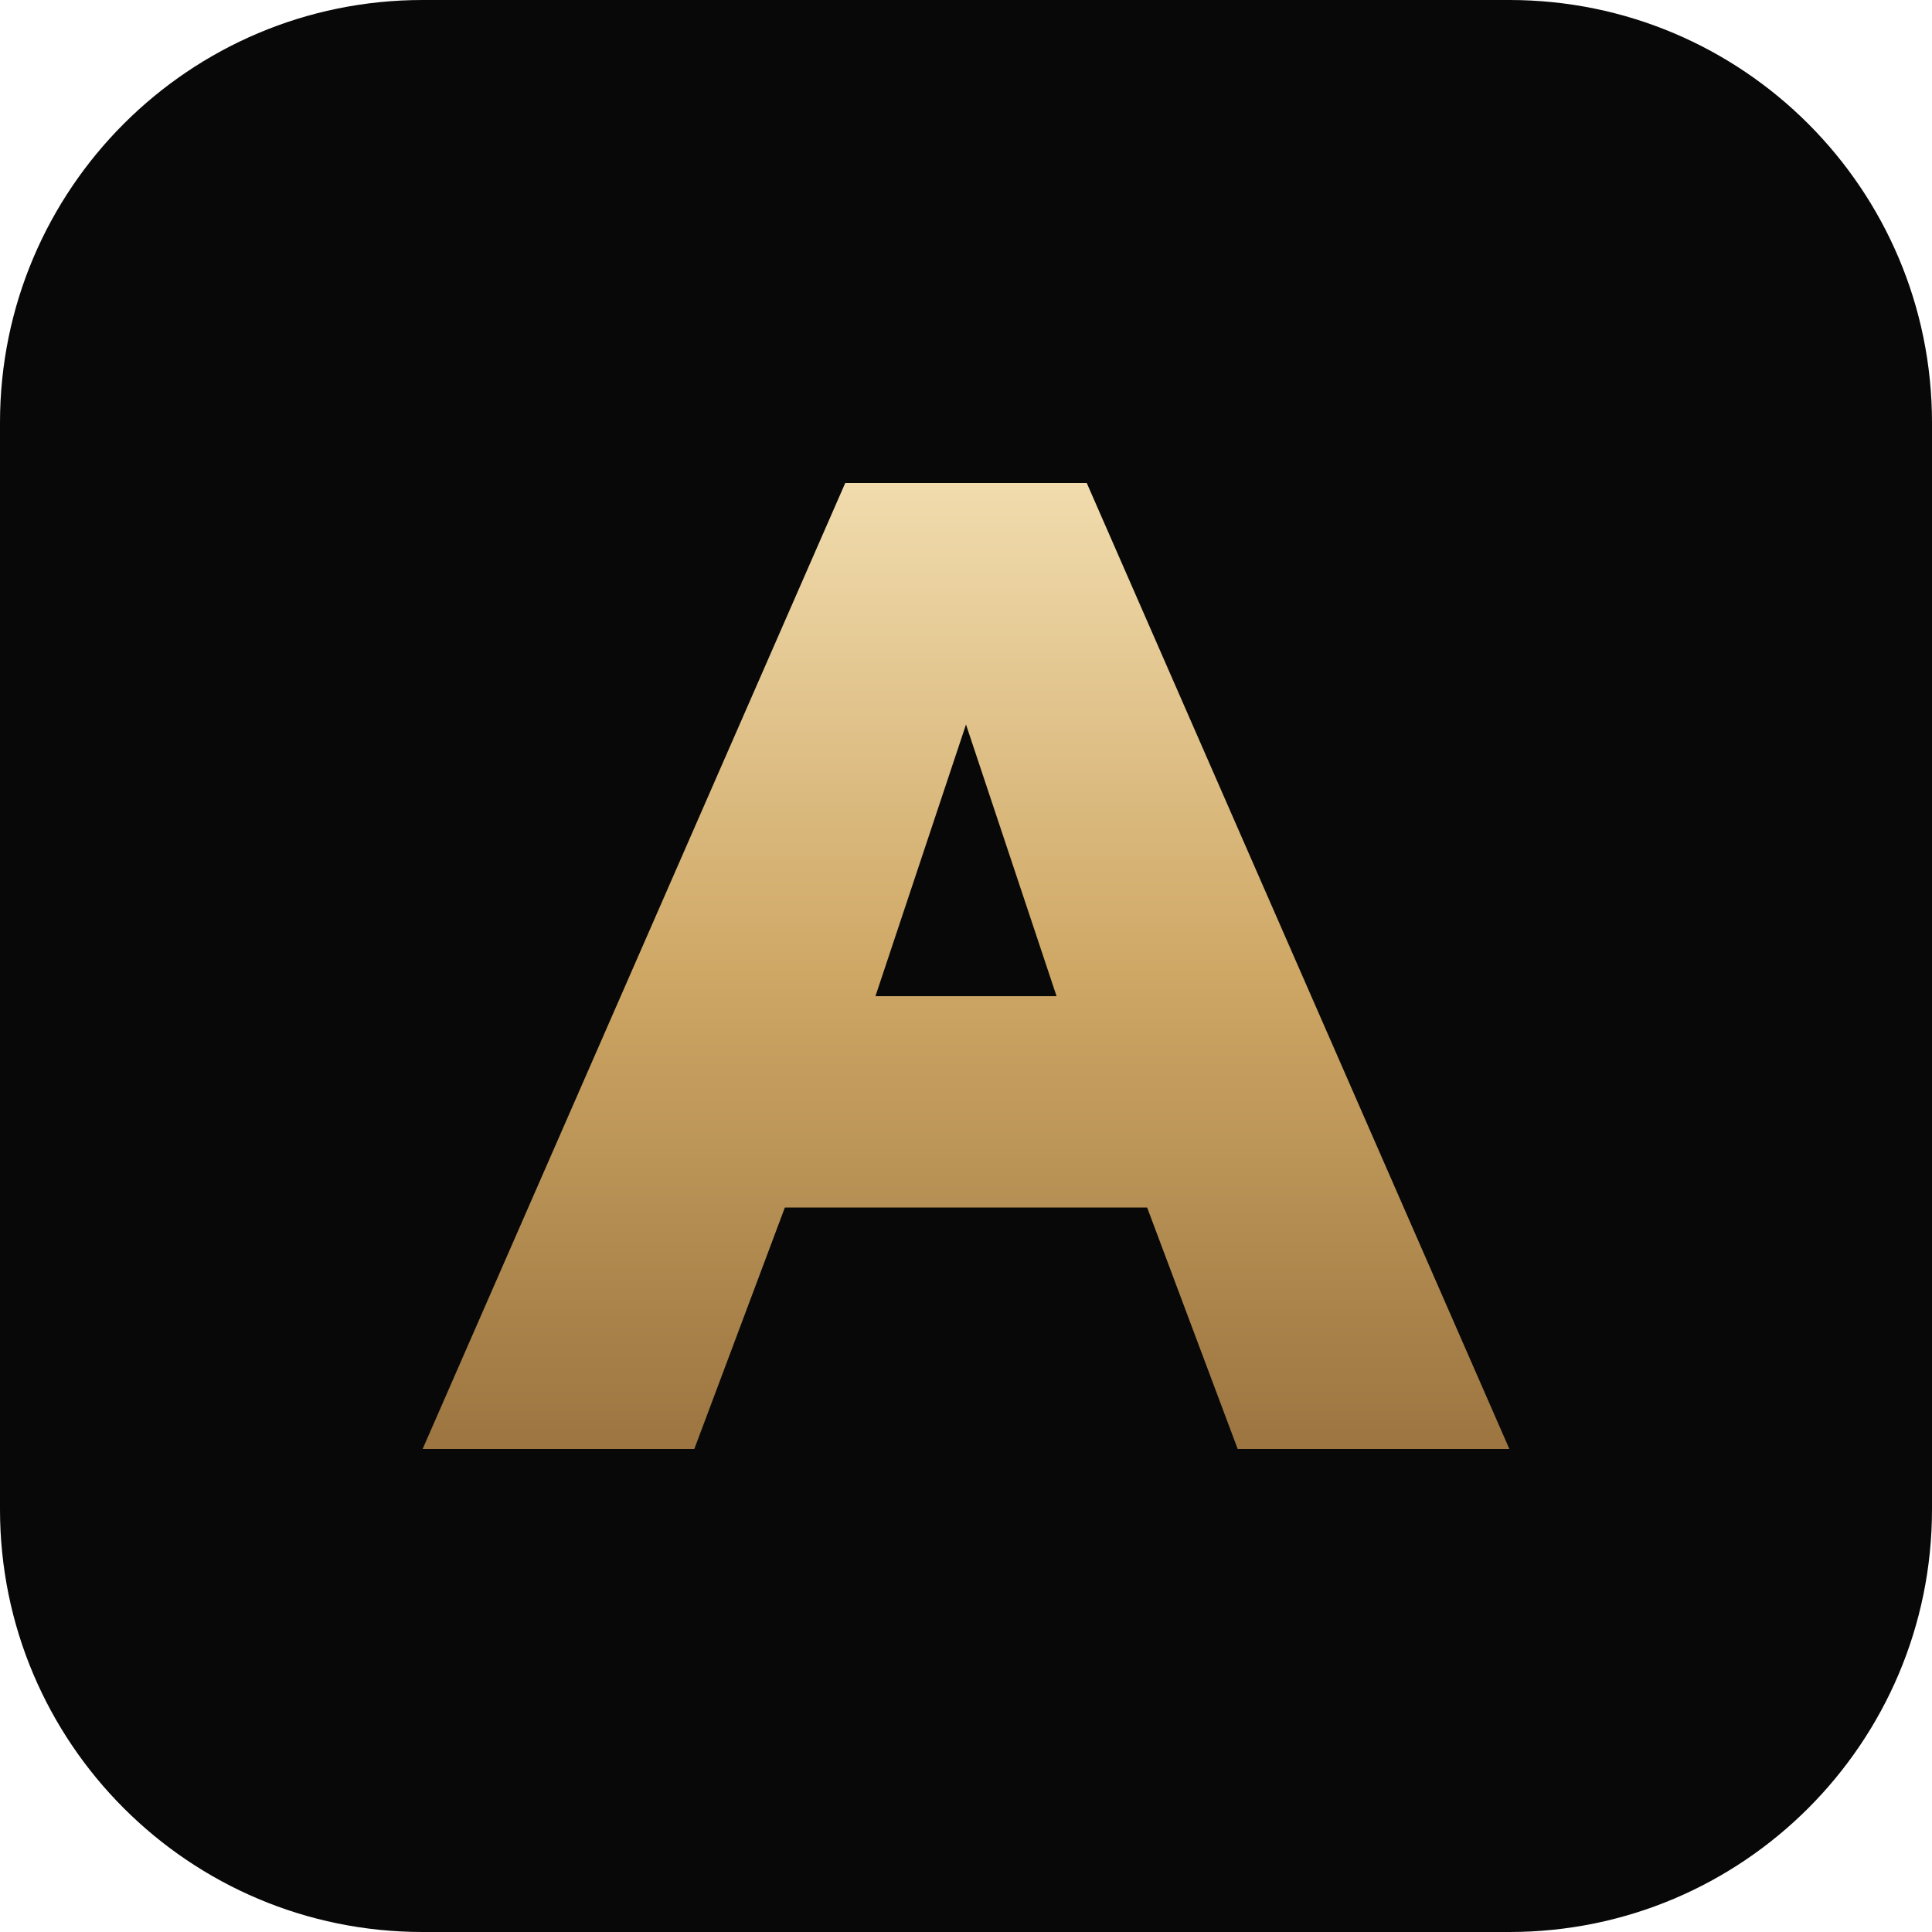
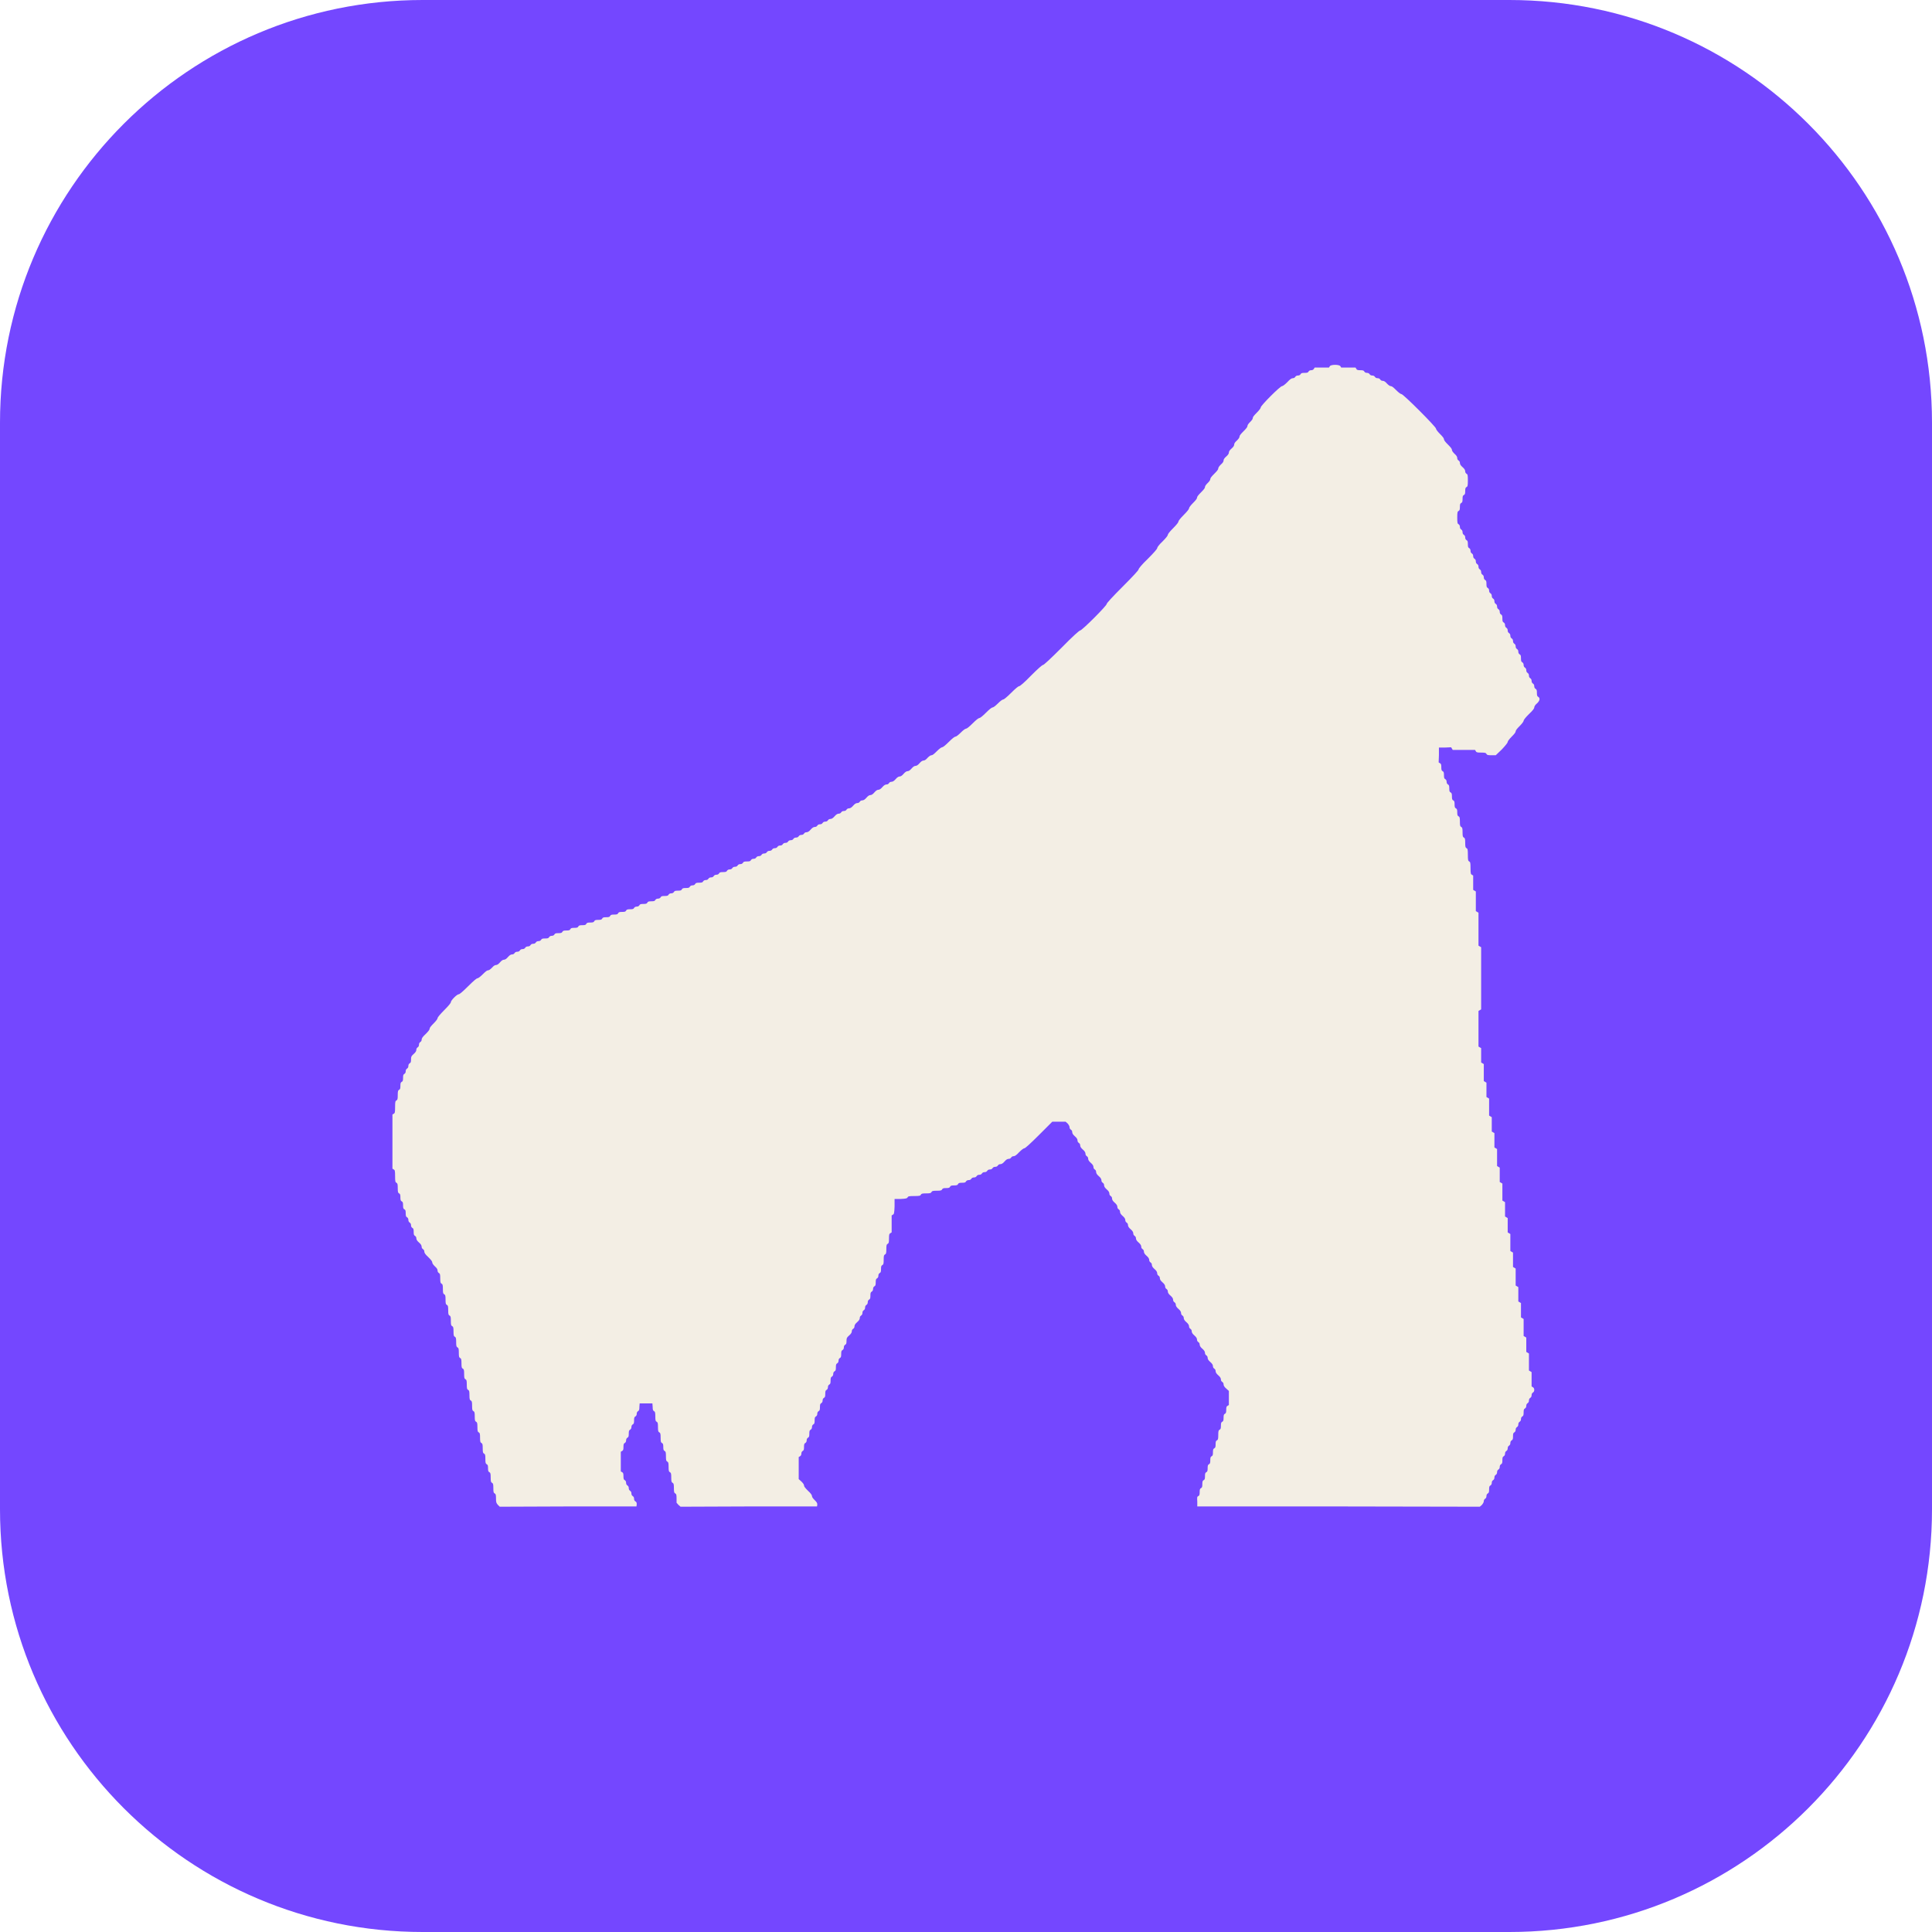
<svg xmlns="http://www.w3.org/2000/svg" viewBox="0 0 64 64">
-   <defs>
-     <linearGradient id="g" x1="0" y1="0" x2="0" y2="1">
-       <stop offset="0" stop-color="#f1dcae" />
-       <stop offset=".5" stop-color="#cfa866" />
-       <stop offset="1" stop-color="#9b7440" />
-     </linearGradient>
-   </defs>
-   <rect width="64" height="64" rx="14" fill="#080808" />
-   <path d="M14 48 L28 16 h8 L50 48 h-9 l-3-8 H26 l-3 8z M29 33 h6 l-3-9z" fill="url(#g)" />
+   <rect width="64" height="64" rx="14" fill="#7447ff" />
+   <svg x="13" y="12" width="38" height="38" viewBox="0 0 432 430">
+     <path fill="#f3eee4" d="M39.7 429.3C39.1 428.6 39.0 428.3 39.0 426.9C39.0 425.5 38.9 425.2 38.5 425.0C38.1 424.8 38.0 424.5 38.0 423.0C38.0 421.5 37.9 421.2 37.5 421.0C37.1 420.8 37.0 420.5 37.0 419.0C37.0 417.5 36.9 417.2 36.5 417.0C36.1 416.8 36.0 416.5 36.0 415.5C36.0 414.5 35.9 414.2 35.5 414.0C35.1 413.8 35.0 413.5 35.0 412.0C35.0 410.5 34.9 410.2 34.5 410.0C34.1 409.8 34.0 409.5 34.0 408.0C34.0 406.5 33.9 406.2 33.5 406.0C33.1 405.8 33.0 405.5 33.0 404.0C33.0 402.5 32.9 402.2 32.5 402.0C32.1 401.8 32.0 401.5 32.0 400.0C32.0 398.5 31.9 398.2 31.5 398.0C31.1 397.8 31.0 397.5 31.0 396.0C31.0 394.5 30.9 394.2 30.5 394.0C30.1 393.8 30.0 393.5 30.0 392.0C30.0 390.5 29.9 390.2 29.5 390.0C29.1 389.8 29.0 389.5 29.0 388.0C29.0 386.5 28.9 386.2 28.5 386.0C28.1 385.8 28.0 385.5 28.0 384.0C28.0 382.5 27.9 382.2 27.5 382.0C27.1 381.8 27.0 381.5 27.0 380.0C27.0 378.5 26.9 378.2 26.5 378.0C26.1 377.8 26.0 377.5 26.0 376.0C26.0 374.5 25.9 374.2 25.5 374.0C25.1 373.8 25.0 373.5 25.0 372.0C25.0 370.5 24.9 370.2 24.5 370.0C24.1 369.8 24.0 369.5 24.0 368.0C24.0 366.5 23.9 366.2 23.5 366.0C23.1 365.8 23.0 365.5 23.0 364.0C23.0 362.5 22.9 362.2 22.5 362.0C22.1 361.8 22.0 361.5 22.0 360.0C22.0 358.5 21.9 358.2 21.5 358.0C21.1 357.8 21.0 357.5 21.0 356.0C21.0 354.5 20.9 354.2 20.5 354.0C20.1 353.8 20.0 353.5 20.0 352.0C20.0 350.5 19.9 350.2 19.5 350.0C19.1 349.8 19.0 349.5 19.0 348.0C19.0 346.5 18.9 346.2 18.5 346.0C18.1 345.8 18.0 345.5 18.0 344.0C18.0 342.5 17.9 342.2 17.5 342.0C17.2 341.8 17.0 341.5 17.0 341.1C17.0 340.6 16.7 340.1 16.0 339.5C15.4 338.9 15.0 338.4 15.0 338.0C15.0 337.6 14.5 337.0 13.5 336.0C12.4 335.0 12.0 334.4 12.0 333.9C12.0 333.5 11.8 333.2 11.5 333.0C11.2 332.8 11.0 332.5 11.0 332.1C11.0 331.6 10.7 331.1 10.0 330.5C9.3 329.9 9.0 329.4 9.0 328.9C9.0 328.5 8.8 328.2 8.5 328.0C8.1 327.8 8.0 327.5 8.0 326.5C8.0 325.5 7.9 325.2 7.5 325.0C7.2 324.8 7.0 324.5 7.0 324.0C7.0 323.5 6.8 323.2 6.5 323.0C6.2 322.8 6.0 322.5 6.0 322.0C6.0 321.5 5.8 321.2 5.5 321.0C5.1 320.8 5.0 320.5 5.0 319.5C5.0 318.5 4.9 318.2 4.5 318.0C4.1 317.8 4.0 317.5 4.0 316.5C4.0 315.5 3.9 315.2 3.5 315.0C3.1 314.8 3.0 314.5 3.0 313.5C3.0 312.5 2.9 312.2 2.5 312.0C2.1 311.8 2.0 311.5 2.0 310.0C2.0 308.5 1.9 308.2 1.5 308.0C1.1 307.8 1.0 307.5 1.0 305.5C1.0 303.5 0.9 303.2 0.5 303.0L0.0 302.7L-0.0 292.5L-0.0 282.3L0.5 282.0C0.9 281.8 1.0 281.5 1.0 279.5C1.0 277.5 1.1 277.2 1.5 277.0C1.9 276.8 2.0 276.5 2.0 275.0C2.0 273.5 2.1 273.2 2.5 273.0C2.9 272.8 3.0 272.5 3.0 271.5C3.0 270.5 3.1 270.2 3.5 270.0C3.9 269.8 4.0 269.5 4.0 268.5C4.0 267.5 4.1 267.2 4.5 267.0C4.8 266.8 5.0 266.5 5.0 266.0C5.0 265.5 5.2 265.2 5.5 265.0C5.8 264.8 6.0 264.5 6.0 264.0C6.0 263.5 6.2 263.2 6.5 263.0C6.9 262.8 7.0 262.5 7.0 261.6C7.0 260.5 7.1 260.3 8.0 259.5C8.7 258.9 9.0 258.4 9.0 257.9C9.0 257.5 9.2 257.2 9.5 257.0C9.8 256.8 10.0 256.5 10.0 256.0C10.0 255.5 10.2 255.2 10.5 255.0C10.8 254.8 11.0 254.5 11.0 254.1C11.0 253.6 11.4 253.0 12.5 252.0C13.4 251.1 14.0 250.4 14.0 250.0C14.0 249.6 14.6 248.9 15.5 248.0C16.4 247.1 17.0 246.3 17.0 246.0C17.0 245.7 17.9 244.6 19.5 243.0C21.1 241.4 22.0 240.3 22.0 240.0C22.0 239.3 24.3 237.0 25.0 237.0C25.3 237.0 26.6 235.9 28.5 234.0C30.5 232.0 31.7 231.0 32.0 231.0C32.3 231.0 33.1 230.4 34.0 229.5C35.0 228.5 35.6 228.0 36.0 228.0C36.4 228.0 36.9 227.6 37.5 227.0C38.1 226.3 38.6 226.0 39.0 226.0C39.4 226.0 39.9 225.7 40.5 225.0C41.1 224.3 41.6 224.0 42.0 224.0C42.4 224.0 42.9 223.7 43.5 223.0C44.1 222.3 44.6 222.0 45.1 222.0C45.5 222.0 45.8 221.8 46.0 221.5C46.2 221.2 46.5 221.0 47.0 221.0C47.5 221.0 47.8 220.8 48.0 220.5C48.2 220.2 48.5 220.0 49.0 220.0C49.5 220.0 49.8 219.8 50.0 219.5C50.2 219.2 50.5 219.0 51.0 219.0C51.5 219.0 51.8 218.8 52.0 218.5C52.2 218.2 52.5 218.0 53.0 218.0C53.5 218.0 53.8 217.8 54.0 217.5C54.2 217.2 54.5 217.0 55.0 217.0C55.5 217.0 55.8 216.8 56.0 216.5C56.2 216.1 56.5 216.0 57.5 216.0C58.5 216.0 58.8 215.9 59.0 215.5C59.2 215.2 59.5 215.0 60.0 215.0C60.5 215.0 60.8 214.8 61.0 214.5C61.2 214.1 61.5 214.0 62.5 214.0C63.5 214.0 63.8 213.9 64.0 213.5C64.2 213.1 64.5 213.0 65.5 213.0C66.5 213.0 66.8 212.9 67.0 212.5C67.2 212.1 67.5 212.0 68.5 212.0C69.5 212.0 69.8 211.9 70.0 211.5C70.2 211.1 70.5 211.0 71.5 211.0C72.5 211.0 72.8 210.9 73.0 210.5C73.2 210.1 73.5 210.0 74.5 210.0C75.5 210.0 75.8 209.9 76.0 209.5C76.2 209.1 76.5 209.0 77.5 209.0C78.5 209.0 78.8 208.9 79.0 208.5C79.2 208.1 79.5 208.0 80.5 208.0C81.5 208.0 81.8 207.9 82.0 207.5C82.2 207.1 82.5 207.0 83.5 207.0C84.5 207.0 84.8 206.9 85.0 206.5C85.2 206.1 85.5 206.0 86.5 206.0C87.5 206.0 87.8 205.9 88.0 205.5C88.2 205.1 88.5 205.0 89.5 205.0C90.5 205.0 90.8 204.9 91.0 204.5C91.2 204.2 91.5 204.0 92.0 204.0C92.5 204.0 92.8 203.8 93.0 203.5C93.2 203.1 93.5 203.0 94.5 203.0C95.5 203.0 95.8 202.9 96.0 202.5C96.2 202.1 96.5 202.0 97.5 202.0C98.5 202.0 98.8 201.9 99.0 201.5C99.2 201.2 99.5 201.0 100.0 201.0C100.5 201.0 100.8 200.8 101.0 200.5C101.2 200.1 101.5 200.0 102.5 200.0C103.5 200.0 103.8 199.9 104.0 199.5C104.2 199.2 104.5 199.0 105.0 199.0C105.5 199.0 105.8 198.8 106.0 198.5C106.2 198.1 106.5 198.0 107.5 198.0C108.5 198.0 108.8 197.9 109.0 197.5C109.2 197.1 109.5 197.0 110.5 197.0C111.5 197.0 111.8 196.9 112.0 196.5C112.2 196.2 112.5 196.0 113.0 196.0C113.5 196.0 113.8 195.8 114.0 195.5C114.2 195.1 114.5 195.0 115.5 195.0C116.5 195.0 116.8 194.9 117.0 194.5C117.2 194.2 117.5 194.0 118.0 194.0C118.5 194.0 118.8 193.8 119.0 193.5C119.2 193.2 119.5 193.0 120.0 193.0C120.5 193.0 120.8 192.8 121.0 192.5C121.2 192.2 121.5 192.0 122.0 192.0C122.5 192.0 122.8 191.8 123.0 191.5C123.2 191.1 123.5 191.0 124.5 191.0C125.5 191.0 125.8 190.9 126.0 190.5C126.2 190.2 126.5 190.0 127.0 190.0C127.5 190.0 127.8 189.8 128.0 189.5C128.2 189.2 128.5 189.0 129.0 189.0C129.5 189.0 129.8 188.8 130.0 188.5C130.2 188.2 130.5 188.0 131.0 188.0C131.5 188.0 131.8 187.8 132.0 187.5C132.2 187.1 132.5 187.0 133.5 187.0C134.5 187.0 134.8 186.9 135.0 186.5C135.2 186.2 135.5 186.0 136.0 186.0C136.5 186.0 136.8 185.8 137.0 185.5C137.2 185.2 137.5 185.0 138.0 185.0C138.5 185.0 138.8 184.8 139.0 184.5C139.2 184.2 139.5 184.0 140.0 184.0C140.5 184.0 140.8 183.8 141.0 183.5C141.2 183.2 141.5 183.0 142.0 183.0C142.5 183.0 142.8 182.8 143.0 182.5C143.2 182.2 143.5 182.0 144.0 182.0C144.5 182.0 144.8 181.8 145.0 181.5C145.2 181.2 145.5 181.0 146.0 181.0C146.5 181.0 146.8 180.8 147.0 180.5C147.2 180.2 147.5 180.0 148.0 180.0C148.5 180.0 148.8 179.8 149.0 179.5C149.2 179.2 149.5 179.0 150.0 179.0C150.5 179.0 150.8 178.8 151.0 178.5C151.2 178.2 151.5 178.0 152.0 178.0C152.5 178.0 152.8 177.8 153.0 177.5C153.2 177.2 153.5 177.0 154.0 177.0C154.5 177.0 154.8 176.8 155.0 176.5C155.2 176.2 155.5 176.0 155.9 176.0C156.4 176.0 156.9 175.7 157.5 175.0C158.1 174.3 158.6 174.0 159.1 174.0C159.5 174.0 159.8 173.8 160.0 173.5C160.2 173.2 160.5 173.0 161.0 173.0C161.5 173.0 161.8 172.8 162.0 172.5C162.2 172.2 162.5 172.0 163.0 172.0C163.5 172.0 163.8 171.8 164.0 171.5C164.2 171.2 164.5 171.0 164.9 171.0C165.4 171.0 165.9 170.7 166.5 170.0C167.1 169.3 167.6 169.0 168.1 169.0C168.5 169.0 168.8 168.8 169.0 168.5C169.2 168.2 169.5 168.0 170.0 168.0C170.5 168.0 170.8 167.8 171.0 167.5C171.2 167.2 171.5 167.0 171.9 167.0C172.4 167.0 172.9 166.7 173.5 166.0C174.1 165.3 174.6 165.0 175.1 165.0C175.5 165.0 175.8 164.8 176.0 164.5C176.2 164.2 176.5 164.0 176.9 164.0C177.4 164.0 177.9 163.7 178.5 163.0C179.1 162.3 179.6 162.0 180.0 162.0C180.4 162.0 180.9 161.7 181.5 161.0C182.1 160.3 182.6 160.0 183.0 160.0C183.4 160.0 183.9 159.7 184.5 159.0C185.1 158.3 185.6 158.0 186.1 158.0C186.5 158.0 186.8 157.8 187.0 157.5C187.2 157.2 187.5 157.0 187.9 157.0C188.4 157.0 188.9 156.7 189.5 156.0C190.1 155.3 190.6 155.0 191.0 155.0C191.4 155.0 191.9 154.7 192.5 154.0C193.1 153.3 193.6 153.0 194.0 153.0C194.4 153.0 194.9 152.7 195.5 152.0C196.1 151.3 196.6 151.0 197.0 151.0C197.4 151.0 197.9 150.7 198.5 150.0C199.1 149.3 199.6 149.0 200.0 149.0C200.4 149.0 200.9 148.7 201.5 148.0C202.1 147.4 202.6 147.0 203.0 147.0C203.4 147.0 204.0 146.5 205.0 145.5C205.9 144.6 206.7 144.0 207.0 144.0C207.3 144.0 208.2 143.3 209.5 142.0C210.8 140.7 211.7 140.0 212.0 140.0C212.3 140.0 213.1 139.4 214.0 138.5C214.9 137.6 215.7 137.0 216.0 137.0C216.3 137.0 217.2 136.3 218.5 135.0C219.8 133.7 220.7 133.0 221.0 133.0C221.3 133.0 222.2 132.3 223.5 131.0C224.8 129.7 225.7 129.0 226.0 129.0C226.3 129.0 227.1 128.4 228.0 127.5C228.9 126.6 229.7 126.0 230.0 126.0C230.3 126.0 231.4 125.1 233.0 123.5C234.6 121.9 235.7 121.0 236.0 121.0C236.3 121.0 237.9 119.7 240.5 117.0C243.1 114.4 244.7 113.0 245.0 113.0C245.3 113.0 247.7 110.8 252.0 106.5C256.2 102.2 258.7 100.0 259.0 100.0C259.7 100.0 269.0 90.7 269.0 90.0C269.0 89.7 271.1 87.4 275.0 83.5C279.0 79.5 281.0 77.3 281.0 77.0C281.0 76.7 282.2 75.2 284.5 73.0C286.8 70.7 288.0 69.3 288.0 69.0C288.0 68.7 288.7 67.7 290.0 66.5C291.3 65.2 292.0 64.3 292.0 64.0C292.0 63.7 292.7 62.8 294.0 61.5C295.3 60.2 296.0 59.3 296.0 59.0C296.0 58.7 296.7 57.8 298.0 56.5C299.3 55.2 300.0 54.3 300.0 54.0C300.0 53.7 300.6 52.9 301.5 52.0C302.4 51.1 303.0 50.4 303.0 50.0C303.0 49.6 303.6 48.9 304.5 48.0C305.5 47.0 306.0 46.4 306.0 46.0C306.0 45.6 306.4 45.1 307.0 44.5C307.6 43.9 308.0 43.4 308.0 43.0C308.0 42.6 308.5 42.0 309.5 41.0C310.5 40.0 311.0 39.4 311.0 39.0C311.0 38.6 311.4 38.1 312.0 37.5C312.7 36.9 313.0 36.4 313.0 36.0C313.0 35.6 313.3 35.1 314.0 34.5C314.7 33.9 315.0 33.4 315.0 33.0C315.0 32.6 315.3 32.1 316.0 31.5C316.7 30.9 317.0 30.4 317.0 30.0C317.0 29.6 317.3 29.1 318.0 28.5C318.6 27.9 319.0 27.4 319.0 27.0C319.0 26.6 319.5 26.0 320.5 25.0C321.5 24.0 322.0 23.4 322.0 23.0C322.0 22.6 322.4 22.1 323.0 21.5C323.6 20.9 324.0 20.4 324.0 20.0C324.0 19.6 324.5 19.0 325.5 18.0C326.4 17.1 327.0 16.3 327.0 16.0C327.0 15.3 334.3 8.0 335.0 8.0C335.3 8.0 336.1 7.4 337.0 6.5C338.0 5.4 338.6 5.0 339.1 5.0C339.5 5.0 339.8 4.8 340.0 4.5C340.2 4.2 340.5 4.0 341.0 4.0C341.5 4.0 341.8 3.8 342.0 3.5C342.2 3.1 342.5 3.0 343.5 3.0C344.5 3.0 344.8 2.9 345.0 2.5C345.2 2.2 345.5 2.0 346.0 2.0C346.5 2.0 346.8 1.8 347.0 1.5L347.3 1.0L350.0 1.0L352.7 1.0L353.0 0.5C353.4 -0.2 356.6 -0.2 357.0 0.5L357.3 1.0L360.0 1.0L362.7 1.0L363.0 1.5C363.2 1.9 363.5 2.0 364.5 2.0C365.5 2.0 365.8 2.1 366.0 2.5C366.2 2.8 366.5 3.0 367.0 3.0C367.5 3.0 367.8 3.2 368.0 3.5C368.2 3.8 368.5 4.0 369.0 4.0C369.5 4.0 369.8 4.2 370.0 4.5C370.2 4.8 370.5 5.0 371.0 5.0C371.5 5.0 371.8 5.2 372.0 5.5C372.2 5.8 372.5 6.0 372.9 6.0C373.4 6.0 373.9 6.3 374.5 7.0C375.1 7.6 375.6 8.0 376.0 8.0C376.4 8.0 377.0 8.5 378.0 9.5C378.9 10.4 379.7 11.0 380.0 11.0C380.7 11.0 393.0 23.3 393.0 24.0C393.0 24.3 393.6 25.1 394.5 26.0C395.4 26.9 396.0 27.6 396.0 28.0C396.0 28.4 396.6 29.1 397.5 30.0C398.5 31.0 399.0 31.6 399.0 32.0C399.0 32.4 399.4 32.9 400.0 33.5C400.7 34.1 401.0 34.6 401.0 35.1C401.0 35.5 401.2 35.8 401.5 36.0C401.8 36.2 402.0 36.5 402.0 36.9C402.0 37.4 402.3 37.9 403.0 38.5C403.7 39.1 404.0 39.6 404.0 40.1C404.0 40.5 404.2 40.8 404.5 41.0C404.9 41.2 405.0 41.5 405.0 43.5C405.0 45.5 404.9 45.8 404.5 46.0C404.1 46.2 404.0 46.5 404.0 47.5C404.0 48.5 403.9 48.8 403.5 49.0C403.1 49.2 403.0 49.5 403.0 50.5C403.0 51.5 402.9 51.8 402.5 52.0C402.1 52.2 402.0 52.5 402.0 53.5C402.0 54.5 401.9 54.8 401.5 55.0C401.1 55.2 401.0 55.5 401.0 57.5C401.0 59.5 401.1 59.8 401.5 60.0C401.8 60.2 402.0 60.5 402.0 61.0C402.0 61.5 402.2 61.8 402.5 62.0C402.8 62.2 403.0 62.5 403.0 63.0C403.0 63.5 403.2 63.8 403.5 64.0C403.8 64.2 404.0 64.5 404.0 65.0C404.0 65.5 404.2 65.8 404.5 66.0C404.9 66.2 405.0 66.5 405.0 67.5C405.0 68.5 405.1 68.8 405.5 69.0C405.8 69.2 406.0 69.5 406.0 70.0C406.0 70.5 406.2 70.8 406.5 71.0C406.8 71.2 407.0 71.5 407.0 72.0C407.0 72.5 407.2 72.8 407.5 73.0C407.8 73.2 408.0 73.5 408.0 74.0C408.0 74.5 408.2 74.8 408.5 75.0C408.8 75.2 409.0 75.5 409.0 76.0C409.0 76.5 409.2 76.8 409.5 77.0C409.8 77.2 410.0 77.5 410.0 78.0C410.0 78.5 410.2 78.8 410.5 79.0C410.8 79.2 411.0 79.5 411.0 80.0C411.0 80.5 411.2 80.8 411.5 81.0C411.9 81.2 412.0 81.5 412.0 82.5C412.0 83.5 412.1 83.8 412.5 84.0C412.8 84.2 413.0 84.5 413.0 85.0C413.0 85.5 413.2 85.8 413.5 86.0C413.8 86.2 414.0 86.5 414.0 87.0C414.0 87.5 414.2 87.8 414.5 88.0C414.8 88.2 415.0 88.5 415.0 89.0C415.0 89.5 415.2 89.8 415.5 90.0C415.8 90.2 416.0 90.5 416.0 91.0C416.0 91.5 416.2 91.8 416.5 92.0C416.8 92.2 417.0 92.5 417.0 93.0C417.0 93.5 417.2 93.8 417.5 94.0C417.9 94.2 418.0 94.5 418.0 95.5C418.0 96.5 418.1 96.8 418.5 97.0C418.8 97.2 419.0 97.5 419.0 98.0C419.0 98.5 419.2 98.8 419.5 99.0C419.8 99.2 420.0 99.5 420.0 100.0C420.0 100.5 420.2 100.8 420.5 101.0C420.8 101.2 421.0 101.5 421.0 102.0C421.0 102.5 421.2 102.8 421.5 103.0C421.8 103.2 422.0 103.5 422.0 104.0C422.0 104.5 422.2 104.8 422.5 105.0C422.8 105.2 423.0 105.5 423.0 106.0C423.0 106.5 423.2 106.8 423.5 107.0C423.8 107.2 424.0 107.5 424.0 108.0C424.0 108.5 424.2 108.8 424.5 109.0C424.9 109.2 425.0 109.5 425.0 110.5C425.0 111.5 425.1 111.8 425.5 112.0C425.8 112.2 426.0 112.5 426.0 113.0C426.0 113.5 426.2 113.8 426.5 114.0C426.8 114.2 427.0 114.5 427.0 115.0C427.0 115.5 427.2 115.8 427.5 116.0C427.8 116.2 428.0 116.5 428.0 117.0C428.0 117.5 428.2 117.8 428.5 118.0C428.8 118.2 429.0 118.5 429.0 119.0C429.0 119.5 429.2 119.8 429.5 120.0C429.8 120.2 430.0 120.5 430.0 121.0C430.0 121.5 430.2 121.8 430.5 122.0C430.9 122.2 431.0 122.5 431.0 123.5C431.0 124.5 431.1 124.8 431.5 125.0C432.3 125.5 432.1 126.5 431.0 127.5C430.4 128.0 430.0 128.6 430.0 129.0C430.0 129.4 429.4 130.2 428.0 131.5C426.7 132.8 426.0 133.7 426.0 134.0C426.0 134.3 425.4 135.1 424.5 136.0C423.6 136.9 423.0 137.6 423.0 138.0C423.0 138.4 422.4 139.1 421.5 140.0C420.6 140.9 420.0 141.7 420.0 142.0C420.0 142.3 419.2 143.3 417.8 144.8L415.5 147.0L413.9 147.0C412.5 147.0 412.2 146.9 412.0 146.5C411.8 146.1 411.5 146.0 410.0 146.0C408.5 146.0 408.2 145.9 408.0 145.5L407.7 145.0L403.5 145.0L399.3 145.0L399.0 144.5L398.7 144.0L396.4 144.1L394.1 144.1L394.1 146.9L394.0 149.7L394.5 150.0C394.9 150.2 395.0 150.5 395.0 151.5C395.0 152.5 395.1 152.8 395.5 153.0C395.9 153.2 396.0 153.5 396.0 154.5C396.0 155.5 396.1 155.8 396.5 156.0C396.8 156.2 397.0 156.5 397.0 157.0C397.0 157.5 397.2 157.8 397.5 158.0C397.9 158.2 398.0 158.5 398.0 159.5C398.0 160.5 398.1 160.8 398.5 161.0C398.9 161.2 399.0 161.5 399.0 162.5C399.0 163.5 399.1 163.8 399.5 164.0C399.9 164.2 400.0 164.5 400.0 165.5C400.0 166.5 400.1 166.8 400.5 167.0C400.9 167.2 401.0 167.5 401.0 168.5C401.0 169.5 401.1 169.8 401.5 170.0C401.9 170.2 402.0 170.5 402.0 172.0C402.0 173.5 402.1 173.8 402.5 174.0C402.9 174.2 403.0 174.5 403.0 176.0C403.0 177.5 403.1 177.8 403.5 178.0C403.9 178.2 404.0 178.5 404.0 180.0C404.0 181.5 404.1 181.8 404.5 182.0C404.9 182.2 405.0 182.5 405.0 184.5C405.0 186.5 405.1 186.8 405.5 187.0C405.9 187.2 406.0 187.5 406.0 189.5C406.0 191.5 406.1 191.8 406.5 192.0L407.0 192.3L407.0 195.0L407.0 197.7L407.5 198.0L408.0 198.3L408.0 202.0L408.0 205.7L408.5 206.0L409.0 206.3L409.0 212.5L409.0 218.7L409.5 219.0L410.0 219.3L410.0 231.0L410.0 242.7L409.5 243.0L409.0 243.3L409.0 250.0L409.0 256.7L409.5 257.0L410.0 257.3L410.0 260.0L410.0 262.7L410.5 263.0L411.0 263.3L411.0 266.5L411.0 269.7L411.5 270.0L412.0 270.3L412.0 273.0L412.0 275.7L412.5 276.0L413.0 276.3L413.0 279.5L413.0 282.7L413.5 283.0L414.0 283.3L414.0 286.0L414.0 288.7L414.5 289.0L415.0 289.3L415.0 292.0L415.0 294.7L415.5 295.0L416.0 295.3L416.0 298.5L416.0 301.7L416.5 302.0L417.0 302.3L417.0 305.0L417.0 307.7L417.5 308.0L418.0 308.3L418.0 311.5L418.0 314.7L418.5 315.0L419.0 315.3L419.0 318.0L419.0 320.7L419.5 321.0L420.0 321.3L420.0 324.0L420.0 326.7L420.5 327.0L421.0 327.3L421.0 330.5L421.0 333.7L421.5 334.0L422.0 334.3L422.0 337.0L422.0 339.7L422.5 340.0L423.0 340.3L423.0 343.5L423.0 346.7L423.5 347.0L424.0 347.3L424.0 350.0L424.0 352.7L424.5 353.0L425.0 353.3L425.0 356.0L425.0 358.7L425.5 359.0L426.0 359.3L426.0 362.5L426.0 365.7L426.5 366.0L427.0 366.3L427.0 369.0L427.0 371.7L427.5 372.0L428.0 372.3L428.0 375.5L428.0 378.7L428.5 379.0L429.0 379.3L429.0 382.0L429.0 384.7L429.5 385.0C429.8 385.2 430.0 385.5 430.0 386.0C430.0 386.5 429.8 386.8 429.5 387.0C429.2 387.2 429.0 387.5 429.0 388.0C429.0 388.5 428.8 388.8 428.5 389.0C428.2 389.2 428.0 389.5 428.0 390.0C428.0 390.5 427.8 390.8 427.5 391.0C427.2 391.2 427.0 391.5 427.0 392.0C427.0 392.5 426.8 392.8 426.5 393.0C426.1 393.2 426.0 393.5 426.0 394.5C426.0 395.5 425.9 395.8 425.5 396.0C425.2 396.2 425.0 396.5 425.0 397.0C425.0 397.5 424.8 397.8 424.5 398.0C424.2 398.2 424.0 398.5 424.0 399.0C424.0 399.5 423.8 399.8 423.5 400.0C423.2 400.2 423.0 400.5 423.0 401.0C423.0 401.5 422.8 401.8 422.5 402.0C422.1 402.2 422.0 402.5 422.0 403.5C422.0 404.5 421.9 404.8 421.5 405.0C421.2 405.2 421.0 405.5 421.0 406.0C421.0 406.5 420.8 406.8 420.5 407.0C420.2 407.2 420.0 407.5 420.0 408.0C420.0 408.5 419.8 408.8 419.5 409.0C419.2 409.2 419.0 409.5 419.0 410.0C419.0 410.5 418.8 410.8 418.5 411.0C418.1 411.2 418.0 411.5 418.0 412.5C418.0 413.5 417.9 413.8 417.5 414.0C417.2 414.2 417.0 414.5 417.0 415.0C417.0 415.5 416.8 415.8 416.5 416.0C416.2 416.2 416.0 416.5 416.0 417.0C416.0 417.5 415.8 417.8 415.5 418.0C415.2 418.2 415.0 418.5 415.0 419.0C415.0 419.5 414.8 419.8 414.5 420.0C414.2 420.2 414.0 420.5 414.0 421.0C414.0 421.5 413.8 421.8 413.5 422.0C413.1 422.2 413.0 422.5 413.0 423.5C413.0 424.5 412.9 424.8 412.5 425.0C412.2 425.2 412.0 425.5 412.0 426.0C412.0 426.5 411.8 426.8 411.5 427.0C411.2 427.2 411.0 427.5 411.0 427.9C411.0 428.3 410.7 428.8 410.3 429.3L409.5 430.0L356.3 429.9L303.1 429.9L303.1 428.1C303.0 426.5 303.0 426.2 303.5 426.0C303.9 425.8 304.0 425.5 304.0 424.5C304.0 423.5 304.1 423.2 304.5 423.0C304.9 422.8 305.0 422.5 305.0 421.5C305.0 420.5 305.1 420.2 305.5 420.0C305.9 419.8 306.0 419.5 306.0 418.5C306.0 417.5 306.1 417.2 306.5 417.0C306.9 416.8 307.0 416.5 307.0 415.5C307.0 414.5 307.1 414.2 307.5 414.0C307.9 413.8 308.0 413.5 308.0 412.5C308.0 411.5 308.1 411.2 308.5 411.0C308.9 410.8 309.0 410.5 309.0 409.5C309.0 408.5 309.1 408.2 309.5 408.0C309.9 407.8 310.0 407.5 310.0 406.5C310.0 405.5 310.1 405.2 310.5 405.0C310.9 404.8 311.0 404.5 311.0 403.0C311.0 401.5 311.1 401.2 311.5 401.0C311.9 400.8 312.0 400.5 312.0 399.5C312.0 398.5 312.1 398.2 312.5 398.0C312.9 397.8 313.0 397.5 313.0 396.5C313.0 395.5 313.1 395.2 313.5 395.0C313.9 394.8 314.0 394.5 314.0 393.5C314.0 392.5 314.1 392.2 314.5 392.0L315.0 391.7L315.0 389.1L315.0 386.4L314.0 385.5C313.3 384.9 313.0 384.4 313.0 383.9C313.0 383.5 312.8 383.2 312.5 383.0C312.2 382.8 312.0 382.5 312.0 382.1C312.0 381.6 311.7 381.1 311.0 380.5C310.3 379.9 310.0 379.4 310.0 378.9C310.0 378.5 309.8 378.2 309.5 378.0C309.2 377.8 309.0 377.5 309.0 377.1C309.0 376.6 308.7 376.1 308.0 375.5C307.3 374.9 307.0 374.4 307.0 373.9C307.0 373.5 306.8 373.2 306.5 373.0C306.2 372.8 306.0 372.5 306.0 372.1C306.0 371.6 305.7 371.1 305.0 370.5C304.3 369.9 304.0 369.4 304.0 368.9C304.0 368.5 303.8 368.2 303.5 368.0C303.2 367.8 303.0 367.5 303.0 367.1C303.0 366.6 302.7 366.1 302.0 365.5C301.3 364.9 301.0 364.4 301.0 363.9C301.0 363.5 300.8 363.2 300.5 363.0C300.2 362.8 300.0 362.5 300.0 362.1C300.0 361.6 299.7 361.1 299.0 360.5C298.3 359.9 298.0 359.4 298.0 358.9C298.0 358.5 297.8 358.2 297.5 358.0C297.2 357.8 297.0 357.5 297.0 357.1C297.0 356.6 296.7 356.1 296.0 355.5C295.3 354.9 295.0 354.4 295.0 353.9C295.0 353.5 294.8 353.2 294.5 353.0C294.2 352.8 294.0 352.5 294.0 352.1C294.0 351.6 293.7 351.1 293.0 350.5C292.3 349.9 292.0 349.4 292.0 348.9C292.0 348.5 291.8 348.2 291.5 348.0C291.2 347.8 291.0 347.5 291.0 347.1C291.0 346.6 290.7 346.1 290.0 345.5C289.3 344.9 289.0 344.4 289.0 343.9C289.0 343.5 288.8 343.2 288.5 343.0C288.2 342.8 288.0 342.5 288.0 342.1C288.0 341.6 287.7 341.1 287.0 340.5C286.3 339.9 286.0 339.4 286.0 338.9C286.0 338.5 285.8 338.2 285.5 338.0C285.2 337.8 285.0 337.5 285.0 337.1C285.0 336.6 284.7 336.1 284.0 335.5C283.3 334.9 283.0 334.4 283.0 333.9C283.0 333.5 282.8 333.2 282.5 333.0C282.2 332.8 282.0 332.5 282.0 332.1C282.0 331.6 281.7 331.1 281.0 330.5C280.3 329.9 280.0 329.4 280.0 328.9C280.0 328.5 279.8 328.2 279.5 328.0C279.2 327.8 279.0 327.5 279.0 327.1C279.0 326.6 278.7 326.1 278.0 325.5C277.3 324.9 277.0 324.4 277.0 323.9C277.0 323.5 276.8 323.2 276.5 323.0C276.2 322.8 276.0 322.5 276.0 322.1C276.0 321.6 275.7 321.1 275.0 320.5C274.3 319.9 274.0 319.4 274.0 318.9C274.0 318.5 273.8 318.2 273.5 318.0C273.2 317.8 273.0 317.5 273.0 317.1C273.0 316.6 272.7 316.1 272.0 315.5C271.3 314.9 271.0 314.4 271.0 313.9C271.0 313.5 270.8 313.2 270.5 313.0C270.2 312.8 270.0 312.5 270.0 312.1C270.0 311.6 269.7 311.1 269.0 310.5C268.3 309.9 268.0 309.4 268.0 308.9C268.0 308.5 267.8 308.2 267.5 308.0C267.2 307.8 267.0 307.5 267.0 307.1C267.0 306.6 266.7 306.1 266.0 305.5C265.3 304.9 265.0 304.4 265.0 303.9C265.0 303.5 264.8 303.2 264.5 303.0C264.2 302.8 264.0 302.5 264.0 302.1C264.0 301.6 263.7 301.1 263.0 300.5C262.3 299.9 262.0 299.4 262.0 298.9C262.0 298.5 261.8 298.2 261.5 298.0C261.2 297.8 261.0 297.5 261.0 297.1C261.0 296.6 260.7 296.1 260.0 295.5C259.3 294.9 259.0 294.4 259.0 293.9C259.0 293.5 258.8 293.2 258.5 293.0C258.2 292.8 258.0 292.5 258.0 292.1C258.0 291.6 257.7 291.1 257.0 290.5C256.3 289.9 256.0 289.4 256.0 288.9C256.0 288.5 255.8 288.2 255.5 288.0C255.2 287.8 255.0 287.5 255.0 287.1C255.0 286.7 254.7 286.2 254.3 285.7L253.5 285.0L251.0 285.0L248.5 285.0L243.5 290.0C240.1 293.4 238.3 295.0 238.0 295.0C237.7 295.0 236.9 295.6 236.0 296.5C235.0 297.6 234.4 298.0 233.9 298.0C233.5 298.0 233.2 298.2 233.0 298.5C232.8 298.8 232.5 299.0 232.1 299.0C231.6 299.0 231.1 299.3 230.5 300.0C229.9 300.7 229.4 301.0 228.9 301.0C228.5 301.0 228.2 301.2 228.0 301.5C227.8 301.8 227.5 302.0 227.0 302.0C226.5 302.0 226.2 302.2 226.0 302.5C225.8 302.8 225.5 303.0 225.0 303.0C224.5 303.0 224.2 303.2 224.0 303.5C223.8 303.8 223.5 304.0 223.0 304.0C222.5 304.0 222.2 304.2 222.0 304.5C221.8 304.8 221.5 305.0 221.0 305.0C220.5 305.0 220.2 305.2 220.0 305.5C219.8 305.8 219.5 306.0 219.0 306.0C218.5 306.0 218.2 306.2 218.0 306.5C217.8 306.8 217.5 307.0 217.0 307.0C216.5 307.0 216.2 307.2 216.0 307.5C215.8 307.9 215.5 308.0 214.5 308.0C213.5 308.0 213.2 308.1 213.0 308.5C212.8 308.9 212.5 309.0 211.5 309.0C210.5 309.0 210.2 309.1 210.0 309.5C209.8 309.9 209.5 310.0 208.5 310.0C207.5 310.0 207.2 310.1 207.0 310.5C206.8 310.9 206.5 311.0 205.0 311.0C203.5 311.0 203.2 311.1 203.0 311.5C202.8 311.9 202.5 312.0 201.0 312.0C199.5 312.0 199.2 312.1 199.0 312.5C198.8 312.9 198.5 313.0 196.5 313.0C194.5 313.0 194.2 313.1 194.0 313.5C193.8 313.9 193.4 314.0 191.4 314.1L189.1 314.1L189.1 316.9C189.0 319.4 188.9 319.8 188.5 320.0L188.0 320.3L188.0 323.5L188.0 326.7L187.5 327.0C187.1 327.2 187.0 327.5 187.0 329.0C187.0 330.5 186.9 330.8 186.5 331.0C186.1 331.2 186.0 331.5 186.0 333.0C186.0 334.5 185.9 334.8 185.5 335.0C185.1 335.2 185.0 335.5 185.0 337.0C185.0 338.5 184.9 338.8 184.5 339.0C184.1 339.2 184.0 339.5 184.0 340.5C184.0 341.5 183.9 341.8 183.5 342.0C183.2 342.2 183.0 342.5 183.0 343.0C183.0 343.5 182.8 343.8 182.5 344.0C182.1 344.2 182.0 344.5 182.0 345.5C182.0 346.5 181.9 346.8 181.5 347.0C181.2 347.2 181.0 347.5 181.0 348.0C181.0 348.5 180.8 348.8 180.5 349.0C180.1 349.2 180.0 349.5 180.0 350.5C180.0 351.5 179.9 351.8 179.5 352.0C179.2 352.2 179.0 352.5 179.0 353.0C179.0 353.5 178.8 353.8 178.5 354.0C178.2 354.2 178.0 354.5 178.0 355.0C178.0 355.5 177.8 355.8 177.5 356.0C177.2 356.2 177.0 356.5 177.0 357.0C177.0 357.5 176.8 357.8 176.5 358.0C176.2 358.2 176.0 358.5 176.0 358.9C176.0 359.4 175.7 359.9 175.0 360.5C174.3 361.1 174.0 361.6 174.0 362.1C174.0 362.5 173.8 362.8 173.5 363.0C173.2 363.2 173.0 363.5 173.0 363.9C173.0 364.4 172.7 364.9 172.0 365.5C171.1 366.3 171.0 366.5 171.0 367.6C171.0 368.5 170.9 368.8 170.5 369.0C170.2 369.2 170.0 369.5 170.0 370.0C170.0 370.5 169.8 370.8 169.5 371.0C169.1 371.2 169.0 371.5 169.0 372.5C169.0 373.5 168.9 373.8 168.5 374.0C168.2 374.2 168.0 374.5 168.0 375.0C168.0 375.5 167.8 375.8 167.5 376.0C167.1 376.2 167.0 376.5 167.0 377.5C167.0 378.5 166.9 378.8 166.5 379.0C166.2 379.2 166.0 379.5 166.0 380.0C166.0 380.5 165.8 380.8 165.5 381.0C165.1 381.2 165.0 381.5 165.0 382.5C165.0 383.5 164.9 383.8 164.5 384.0C164.2 384.2 164.0 384.5 164.0 385.0C164.0 385.5 163.8 385.8 163.5 386.0C163.1 386.2 163.0 386.5 163.0 387.5C163.0 388.5 162.9 388.8 162.5 389.0C162.2 389.2 162.0 389.5 162.0 390.0C162.0 390.5 161.8 390.8 161.5 391.0C161.1 391.2 161.0 391.5 161.0 392.5C161.0 393.5 160.9 393.8 160.5 394.0C160.2 394.2 160.0 394.5 160.0 395.0C160.0 395.5 159.8 395.8 159.5 396.0C159.1 396.2 159.0 396.5 159.0 397.5C159.0 398.5 158.9 398.8 158.5 399.0C158.2 399.2 158.0 399.5 158.0 400.0C158.0 400.5 157.8 400.8 157.5 401.0C157.1 401.2 157.0 401.5 157.0 402.5C157.0 403.5 156.9 403.8 156.5 404.0C156.2 404.2 156.0 404.5 156.0 405.0C156.0 405.5 155.8 405.8 155.5 406.0C155.1 406.2 155.0 406.5 155.0 407.5C155.0 408.5 154.9 408.8 154.5 409.0C154.2 409.2 154.0 409.5 154.0 410.0C154.0 410.5 153.8 410.8 153.5 411.0L153.0 411.3L153.0 415.4L153.0 419.6L154.0 420.5C154.6 421.1 155.0 421.6 155.0 422.0C155.0 422.4 155.5 423.0 156.5 424.0C157.5 424.9 158.0 425.6 158.0 426.0C158.0 426.4 158.4 426.9 159.0 427.5C159.8 428.3 160.0 428.6 160.0 429.2L159.9 429.9L134.2 429.9L108.5 430.0L107.7 429.3L107.0 428.5L107.0 426.9C107.0 425.5 106.9 425.2 106.5 425.0C106.1 424.8 106.0 424.5 106.0 423.0C106.0 421.5 105.9 421.2 105.5 421.0C105.1 420.8 105.0 420.5 105.0 419.0C105.0 417.5 104.9 417.2 104.5 417.0C104.1 416.8 104.0 416.5 104.0 415.0C104.0 413.5 103.9 413.2 103.5 413.0C103.1 412.8 103.0 412.5 103.0 411.0C103.0 409.5 102.9 409.2 102.5 409.0C102.1 408.8 102.0 408.5 102.0 407.5C102.0 406.5 101.9 406.2 101.5 406.0C101.1 405.8 101.0 405.5 101.0 404.0C101.0 402.5 100.9 402.2 100.5 402.0C100.1 401.8 100.0 401.5 100.0 400.0C100.0 398.5 99.9 398.2 99.5 398.0C99.1 397.8 99.0 397.5 99.0 396.0C99.0 394.5 98.9 394.2 98.5 394.0C98.1 393.8 98.0 393.4 98.0 392.4L97.9 391.1L95.5 391.1L93.1 391.1L93.0 392.4C93.0 393.4 92.9 393.8 92.5 394.0C92.2 394.2 92.0 394.5 92.0 395.0C92.0 395.5 91.8 395.8 91.5 396.0C91.1 396.2 91.0 396.5 91.0 397.5C91.0 398.5 90.9 398.8 90.5 399.0C90.2 399.2 90.0 399.5 90.0 400.0C90.0 400.5 89.8 400.8 89.5 401.0C89.1 401.2 89.0 401.5 89.0 402.5C89.0 403.5 88.9 403.8 88.5 404.0C88.2 404.2 88.0 404.5 88.0 405.0C88.0 405.5 87.8 405.8 87.5 406.0C87.1 406.2 87.0 406.5 87.0 407.5C87.0 408.5 86.9 408.8 86.5 409.0L86.0 409.3L86.0 413.0L86.0 416.7L86.5 417.0C86.9 417.2 87.0 417.5 87.0 418.5C87.0 419.5 87.1 419.8 87.5 420.0C87.8 420.2 88.0 420.5 88.0 421.0C88.0 421.5 88.2 421.8 88.5 422.0C88.8 422.2 89.0 422.5 89.0 423.0C89.0 423.5 89.2 423.8 89.5 424.0C89.8 424.2 90.0 424.5 90.0 425.0C90.0 425.5 90.2 425.8 90.5 426.0C90.8 426.2 91.0 426.5 91.0 427.0C91.0 427.5 91.2 427.8 91.5 428.0C91.9 428.2 92.0 428.5 92.0 429.1L91.9 429.9L66.1 429.9L40.4 430.0L39.7 429.3Z" />
+   </svg>
</svg>
